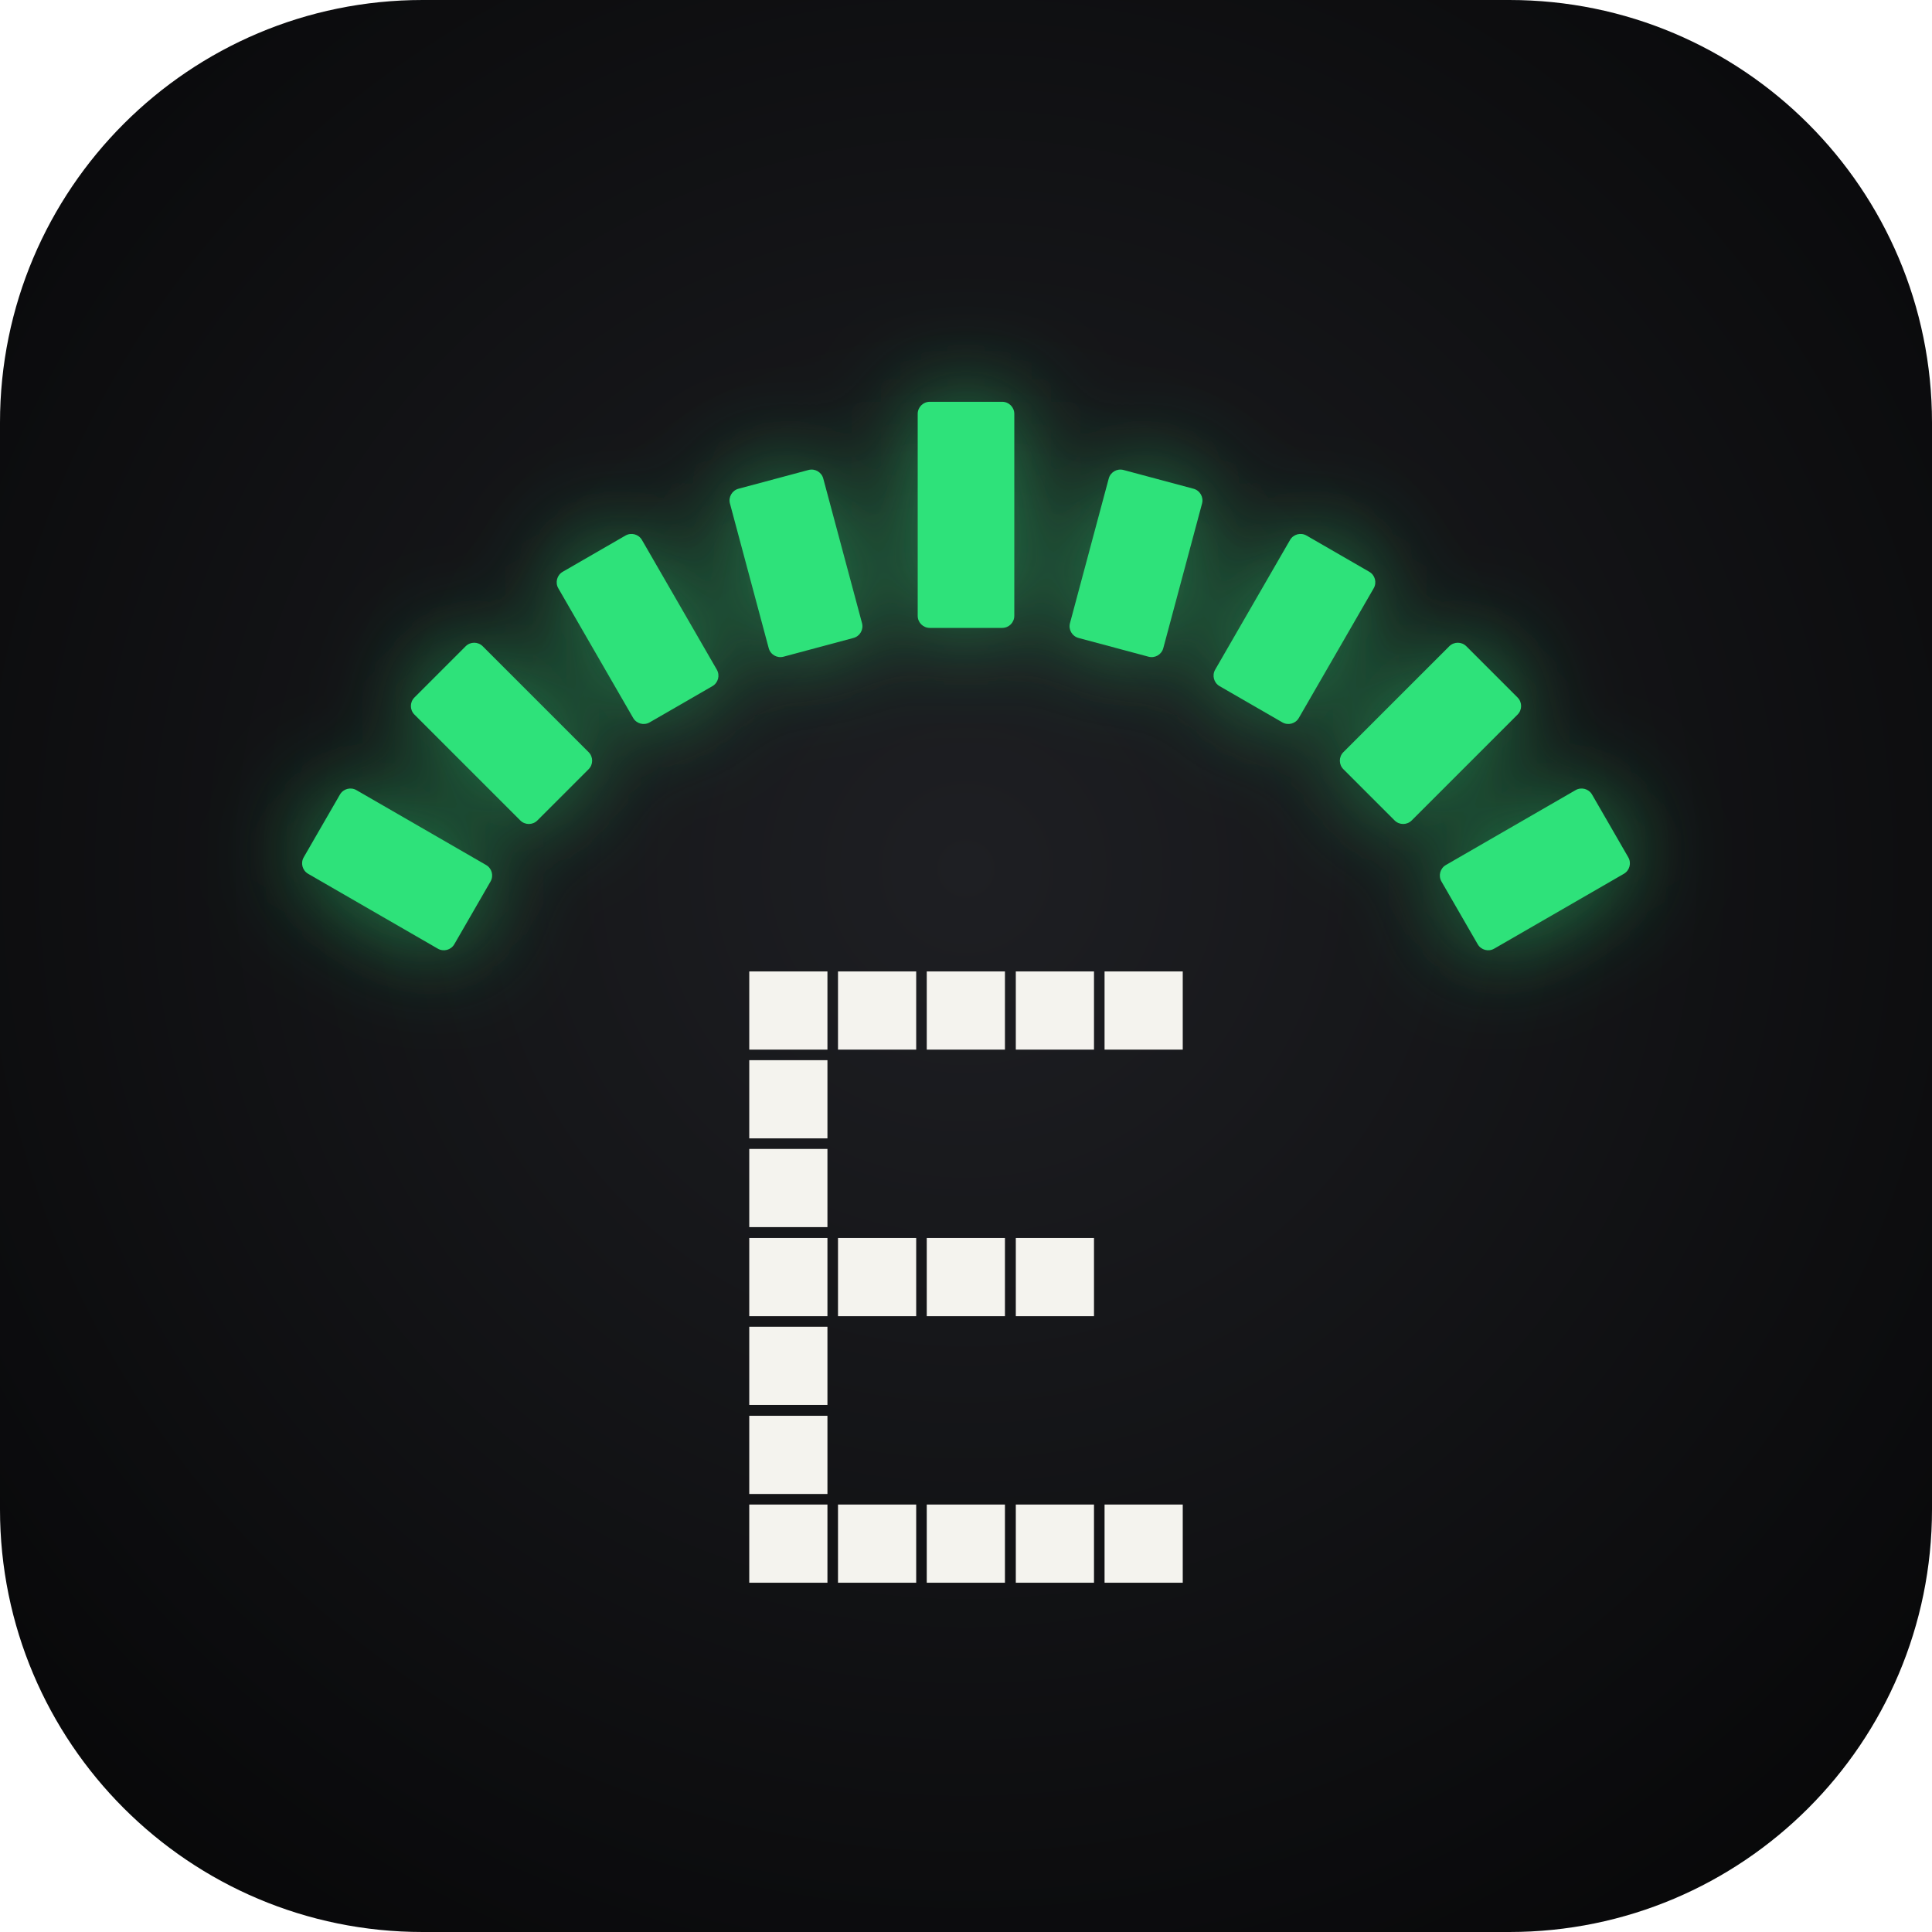
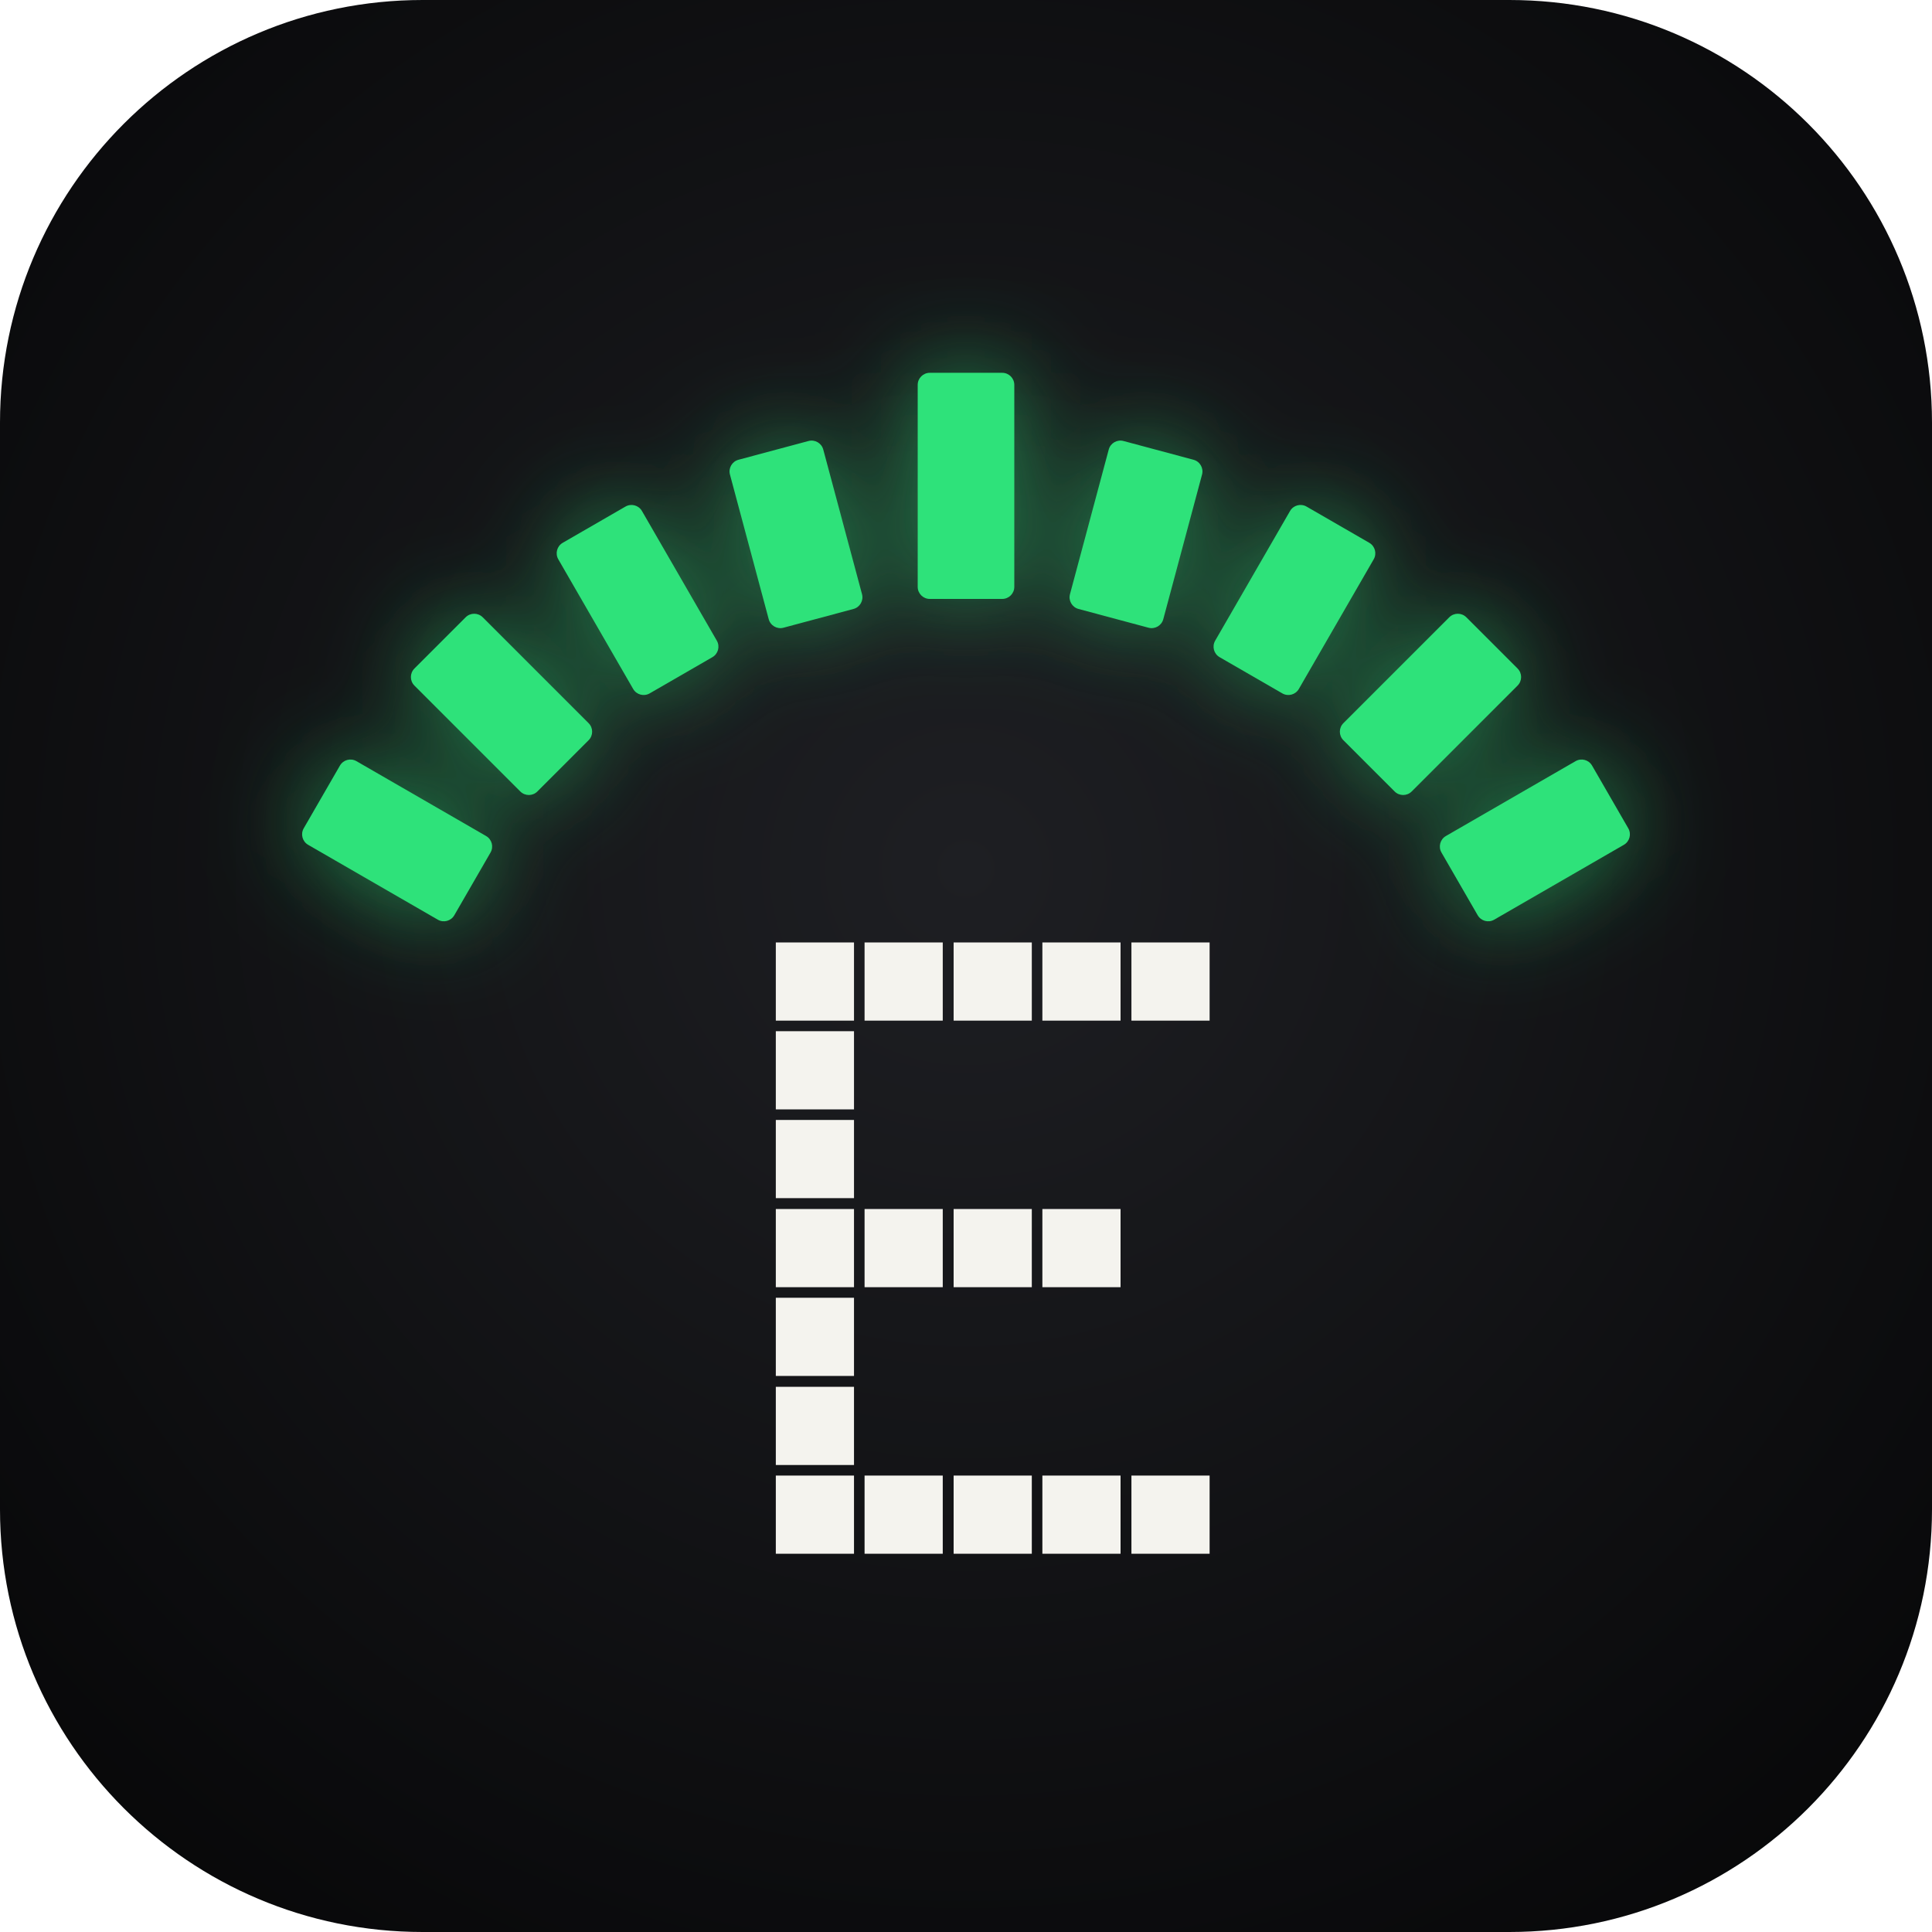
<svg xmlns="http://www.w3.org/2000/svg" viewBox="0 0 64 64">
  <defs>
    <radialGradient id="light" cx="0.5" cy="0.45" r="0.75">
      <stop offset="0" stop-color="#1e1f23" />
      <stop offset="1" stop-color="#050506" />
    </radialGradient>
    <filter id="glow" x="-50%" y="-50%" width="200%" height="200%">
      <feGaussianBlur stdDeviation="1.6" />
    </filter>
  </defs>
  <rect width="64" height="64" rx="14" fill="url(#light)" />
  <g fill="#2ee27a">
    <g filter="url(#glow)" opacity="0.6">
-       <rect x="-1.6" y="-24.64" width="3.2" height="5.76" rx="0.4" transform="translate(32 39.68) rotate(-60.00)" />
-       <rect x="-1.6" y="-24.64" width="3.2" height="5.76" rx="0.4" transform="translate(32 39.68) rotate(-45.00)" />
-       <rect x="-1.6" y="-24.64" width="3.2" height="5.76" rx="0.4" transform="translate(32 39.68) rotate(-30.00)" />
-       <rect x="-1.6" y="-24.64" width="3.2" height="5.76" rx="0.4" transform="translate(32 39.68) rotate(-15.00)" />
-       <rect x="-1.6" y="-26.37" width="3.2" height="7.49" rx="0.4" transform="translate(32 39.68) rotate(0.00)" />
-       <rect x="-1.6" y="-24.64" width="3.2" height="5.76" rx="0.4" transform="translate(32 39.68) rotate(15.00)" />
-       <rect x="-1.6" y="-24.64" width="3.2" height="5.76" rx="0.4" transform="translate(32 39.68) rotate(30.00)" />
-       <rect x="-1.6" y="-24.64" width="3.2" height="5.76" rx="0.4" transform="translate(32 39.68) rotate(45.00)" />
-       <rect x="-1.6" y="-24.64" width="3.2" height="5.76" rx="0.4" transform="translate(32 39.68) rotate(60.00)" />
+       <rect x="-1.6" y="-24.64" width="3.2" height="5.76" rx="0.4" transform="translate(32 38.72) rotate(-60.00)" />
+       <rect x="-1.6" y="-24.64" width="3.2" height="5.76" rx="0.4" transform="translate(32 38.72) rotate(-45.00)" />
+       <rect x="-1.6" y="-24.64" width="3.2" height="5.76" rx="0.4" transform="translate(32 38.72) rotate(-30.00)" />
+       <rect x="-1.6" y="-24.64" width="3.2" height="5.76" rx="0.4" transform="translate(32 38.72) rotate(-15.00)" />
+       <rect x="-1.6" y="-26.37" width="3.2" height="7.49" rx="0.4" transform="translate(32 38.72) rotate(0.00)" />
+       <rect x="-1.6" y="-24.64" width="3.2" height="5.76" rx="0.4" transform="translate(32 38.72) rotate(15.00)" />
+       <rect x="-1.6" y="-24.64" width="3.2" height="5.76" rx="0.4" transform="translate(32 38.72) rotate(30.00)" />
+       <rect x="-1.6" y="-24.64" width="3.2" height="5.76" rx="0.4" transform="translate(32 38.72) rotate(45.00)" />
+       <rect x="-1.6" y="-24.64" width="3.2" height="5.76" rx="0.4" transform="translate(32 38.72) rotate(60.00)" />
    </g>
-     <rect x="-1.6" y="-24.64" width="3.2" height="5.76" rx="0.4" transform="translate(32 39.68) rotate(-60.00)" />
-     <rect x="-1.6" y="-24.64" width="3.2" height="5.76" rx="0.4" transform="translate(32 39.68) rotate(-45.00)" />
-     <rect x="-1.6" y="-24.64" width="3.2" height="5.76" rx="0.4" transform="translate(32 39.68) rotate(-30.00)" />
-     <rect x="-1.6" y="-24.64" width="3.2" height="5.76" rx="0.4" transform="translate(32 39.68) rotate(-15.00)" />
-     <rect x="-1.6" y="-26.37" width="3.2" height="7.49" rx="0.4" transform="translate(32 39.68) rotate(0.00)" />
-     <rect x="-1.6" y="-24.64" width="3.2" height="5.76" rx="0.4" transform="translate(32 39.68) rotate(15.00)" />
-     <rect x="-1.6" y="-24.64" width="3.2" height="5.76" rx="0.4" transform="translate(32 39.68) rotate(30.00)" />
-     <rect x="-1.6" y="-24.64" width="3.2" height="5.76" rx="0.4" transform="translate(32 39.68) rotate(45.00)" />
-     <rect x="-1.6" y="-24.64" width="3.2" height="5.76" rx="0.4" transform="translate(32 39.68) rotate(60.00)" />
+     <rect x="-1.6" y="-24.64" width="3.2" height="5.76" rx="0.4" transform="translate(32 38.72) rotate(-60.00)" />
+     <rect x="-1.6" y="-24.64" width="3.2" height="5.76" rx="0.4" transform="translate(32 38.72) rotate(-45.00)" />
+     <rect x="-1.6" y="-24.64" width="3.2" height="5.76" rx="0.4" transform="translate(32 38.72) rotate(-30.00)" />
+     <rect x="-1.6" y="-24.64" width="3.2" height="5.76" rx="0.4" transform="translate(32 38.72) rotate(-15.00)" />
+     <rect x="-1.6" y="-26.37" width="3.2" height="7.49" rx="0.4" transform="translate(32 38.72) rotate(0.00)" />
+     <rect x="-1.6" y="-24.64" width="3.2" height="5.76" rx="0.4" transform="translate(32 38.72) rotate(15.00)" />
+     <rect x="-1.6" y="-24.64" width="3.2" height="5.76" rx="0.4" transform="translate(32 38.72) rotate(30.00)" />
+     <rect x="-1.6" y="-24.64" width="3.2" height="5.76" rx="0.4" transform="translate(32 38.72) rotate(45.00)" />
+     <rect x="-1.6" y="-24.64" width="3.2" height="5.76" rx="0.4" transform="translate(32 38.72) rotate(60.00)" />
  </g>
  <g fill="#f4f3ee">
-     <rect x="24.82" y="32.18" width="2.59" height="2.59" />
-     <rect x="27.76" y="32.18" width="2.59" height="2.59" />
-     <rect x="30.7" y="32.18" width="2.59" height="2.59" />
-     <rect x="33.65" y="32.18" width="2.59" height="2.59" />
-     <rect x="36.59" y="32.18" width="2.59" height="2.59" />
-     <rect x="24.82" y="35.12" width="2.59" height="2.59" />
-     <rect x="24.82" y="38.06" width="2.59" height="2.59" />
-     <rect x="24.82" y="41.01" width="2.59" height="2.59" />
-     <rect x="27.76" y="41.01" width="2.59" height="2.59" />
-     <rect x="30.7" y="41.01" width="2.59" height="2.59" />
-     <rect x="33.65" y="41.01" width="2.59" height="2.59" />
-     <rect x="24.82" y="43.95" width="2.59" height="2.59" />
-     <rect x="24.82" y="46.9" width="2.59" height="2.59" />
-     <rect x="24.82" y="49.84" width="2.59" height="2.59" />
-     <rect x="27.76" y="49.84" width="2.59" height="2.59" />
-     <rect x="30.7" y="49.84" width="2.59" height="2.59" />
-     <rect x="33.65" y="49.84" width="2.59" height="2.59" />
-     <rect x="36.59" y="49.84" width="2.59" height="2.59" />
+     <rect x="25.7" y="31.22" width="2.59" height="2.59" />
+     <rect x="28.64" y="31.22" width="2.59" height="2.59" />
+     <rect x="31.59" y="31.22" width="2.59" height="2.59" />
+     <rect x="34.53" y="31.22" width="2.59" height="2.59" />
+     <rect x="37.48" y="31.22" width="2.59" height="2.59" />
+     <rect x="25.7" y="34.16" width="2.59" height="2.59" />
+     <rect x="25.7" y="37.1" width="2.59" height="2.59" />
+     <rect x="25.7" y="40.05" width="2.59" height="2.59" />
+     <rect x="28.64" y="40.05" width="2.59" height="2.59" />
+     <rect x="31.59" y="40.05" width="2.59" height="2.59" />
+     <rect x="34.53" y="40.05" width="2.59" height="2.59" />
+     <rect x="25.7" y="42.99" width="2.59" height="2.59" />
+     <rect x="25.7" y="45.94" width="2.59" height="2.59" />
+     <rect x="25.7" y="48.88" width="2.59" height="2.59" />
+     <rect x="28.64" y="48.88" width="2.59" height="2.59" />
+     <rect x="31.59" y="48.88" width="2.59" height="2.59" />
+     <rect x="34.53" y="48.88" width="2.59" height="2.59" />
+     <rect x="37.48" y="48.88" width="2.59" height="2.59" />
  </g>
</svg>
